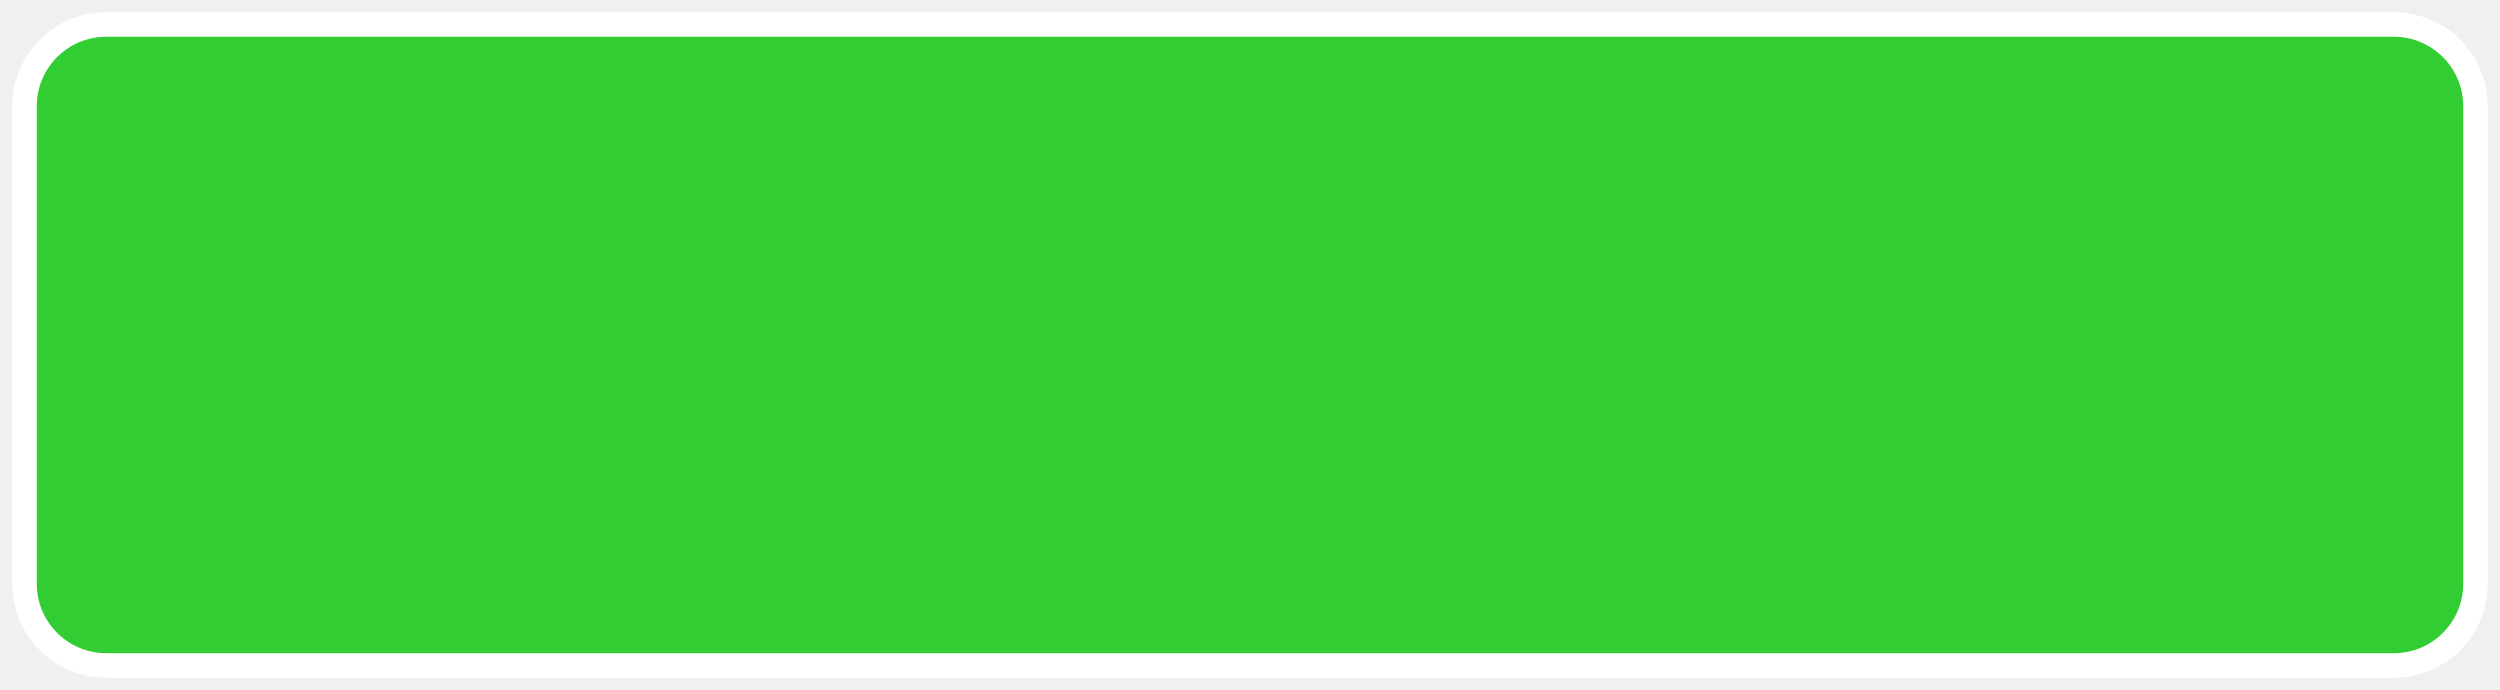
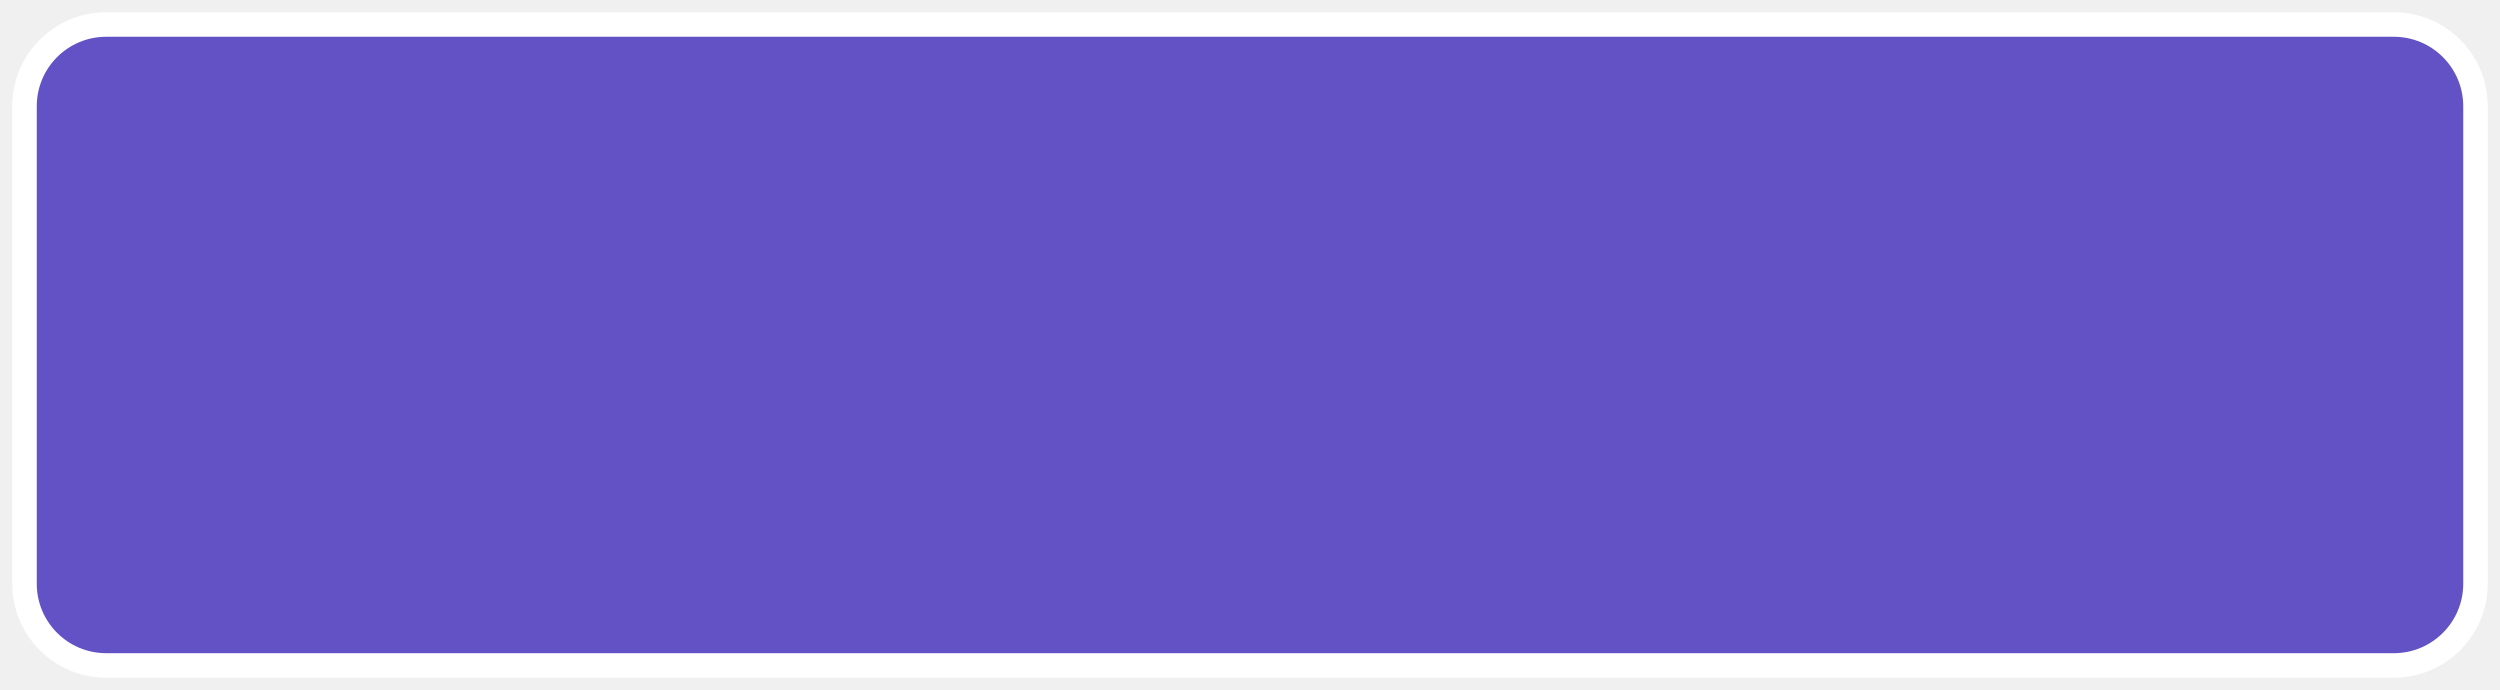
<svg width="306" height="84.451" viewBox="-3 -3 306 84.451" stroke="white" stroke-width="3">
-   <rect id="starting-block" x="0" y="0" width="300" height="78.451" rx="10" ry="10" fill="limegreen" />
+   <rect id="starting-block" x="0" y="0" width="300" height="78.451" rx="10" ry="10" fill="#6252c5" />
</svg>
